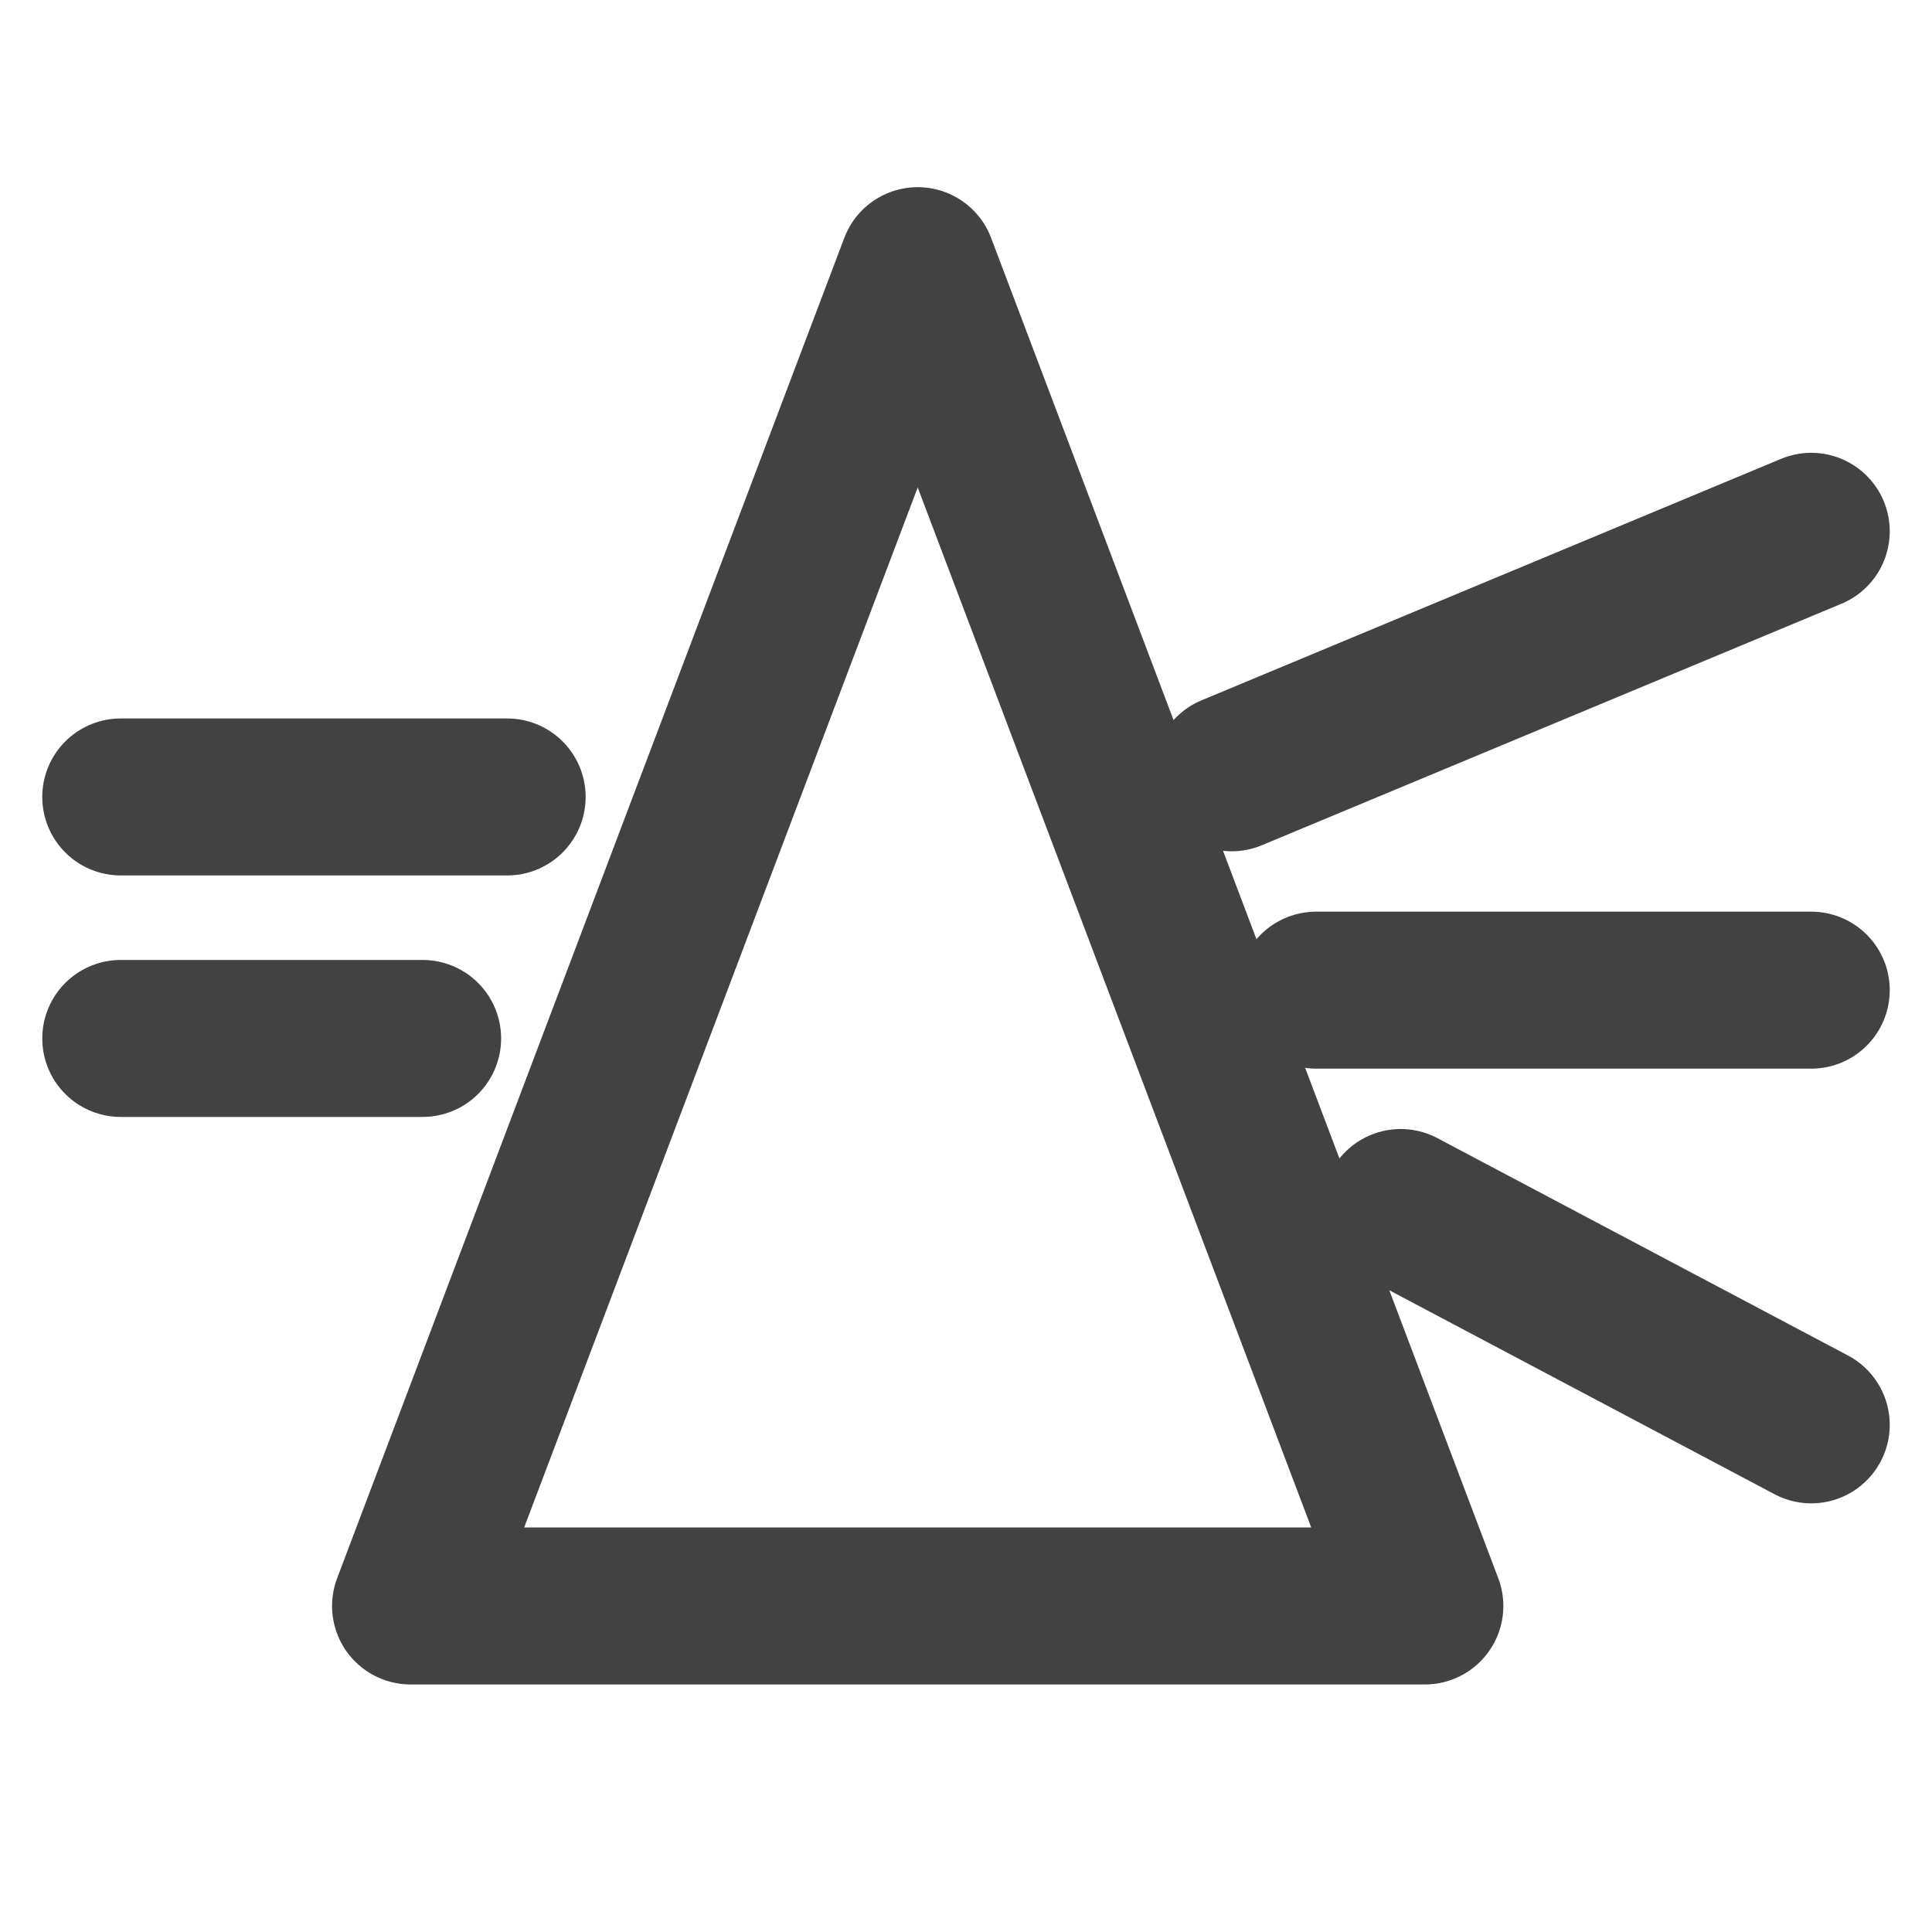
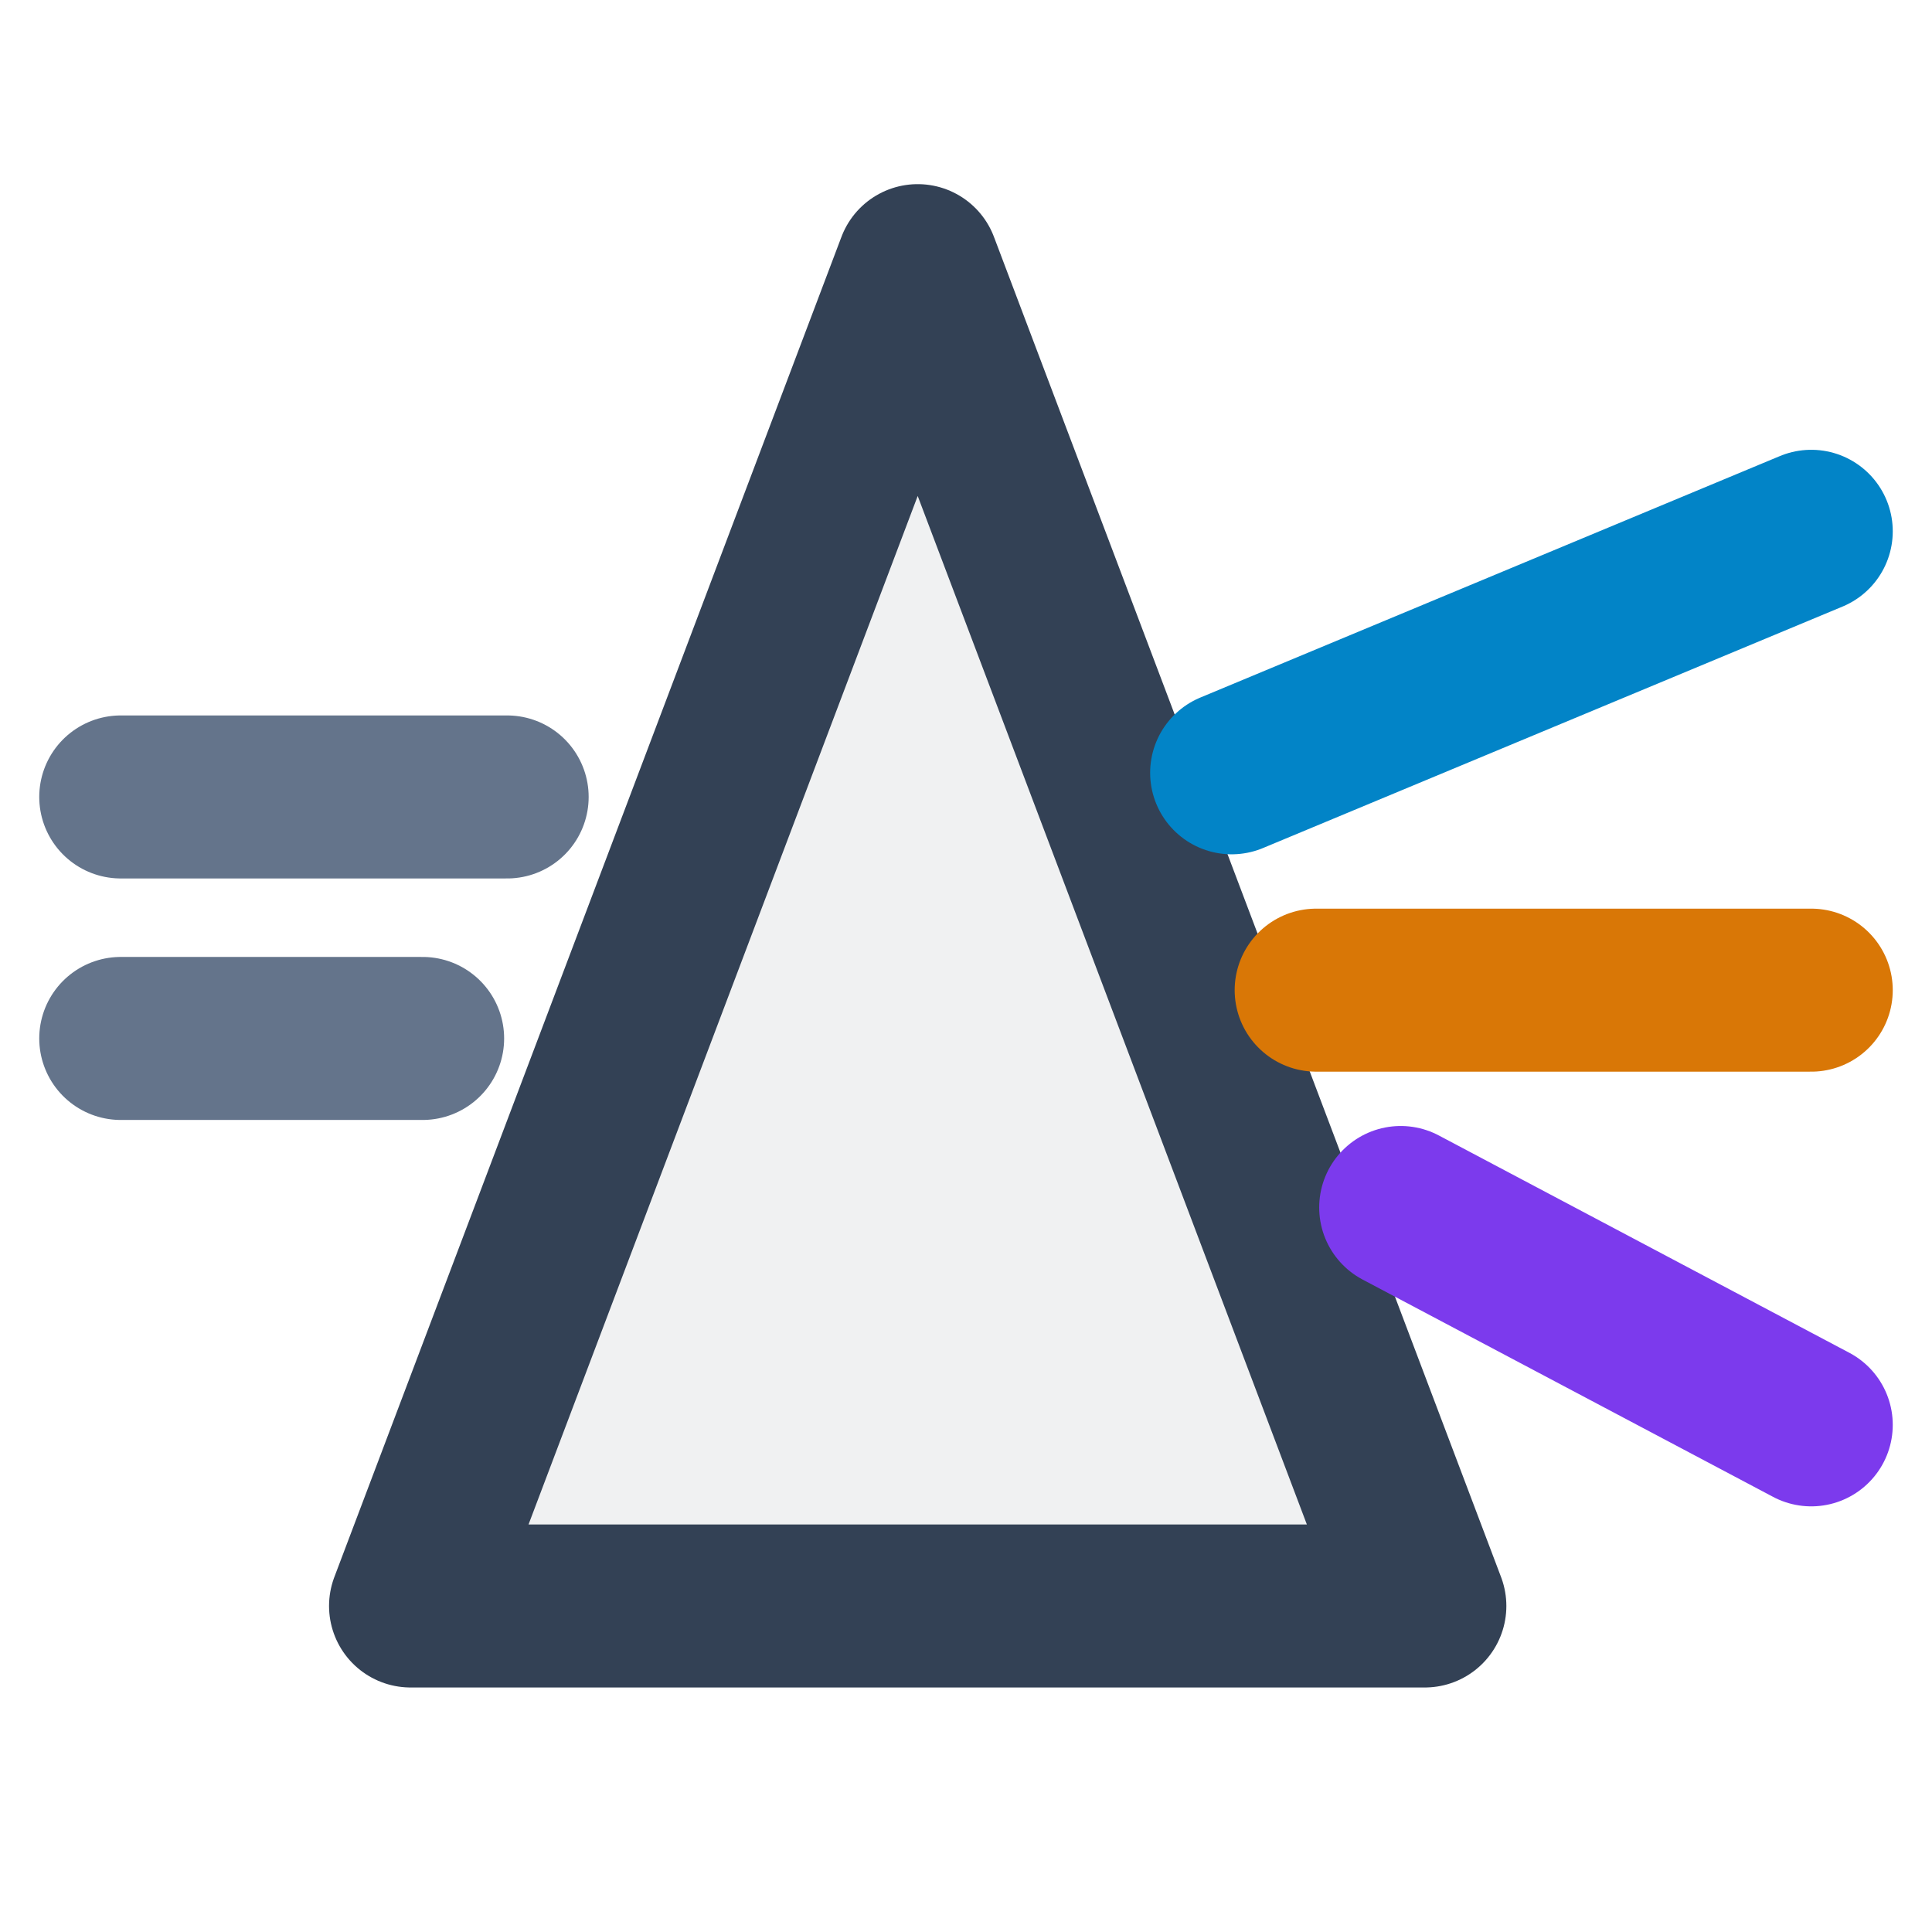
- <svg xmlns="http://www.w3.org/2000/svg" width="16" height="16" viewBox="0 0 16 16" fill="none" stroke="#424242" stroke-width="1.3" stroke-linejoin="round" stroke-linecap="round">
-   <path d="M7.6 2.2 3.4 13.3h8.4z" />
-   <path d="M1 6.6h3.2M1 8.6h2.5" />
-   <path d="M10.2 6.4l4.8-2M10.9 8.2H15M11.6 10l3.4 1.8" />
+ <svg xmlns="http://www.w3.org/2000/svg" width="16" height="16" viewBox="0 0 16 16" fill="none" stroke-width="1.35" stroke-linejoin="round" stroke-linecap="round">
+   <path d="M1 6.6h3.2M1 8.6h2.5" stroke="#64748b" />
+   <path d="M7.6 2.2 3.4 13.3h8.4z" fill="#0f172a" fill-opacity=".06" stroke="#334155" />
+   <path d="M10.2 6.4l4.8-2" stroke="#0284c7" />
+   <path d="M10.9 8.2H15" stroke="#d97706" />
+   <path d="M11.6 10l3.4 1.8" stroke="#7c3aed" />
</svg>
